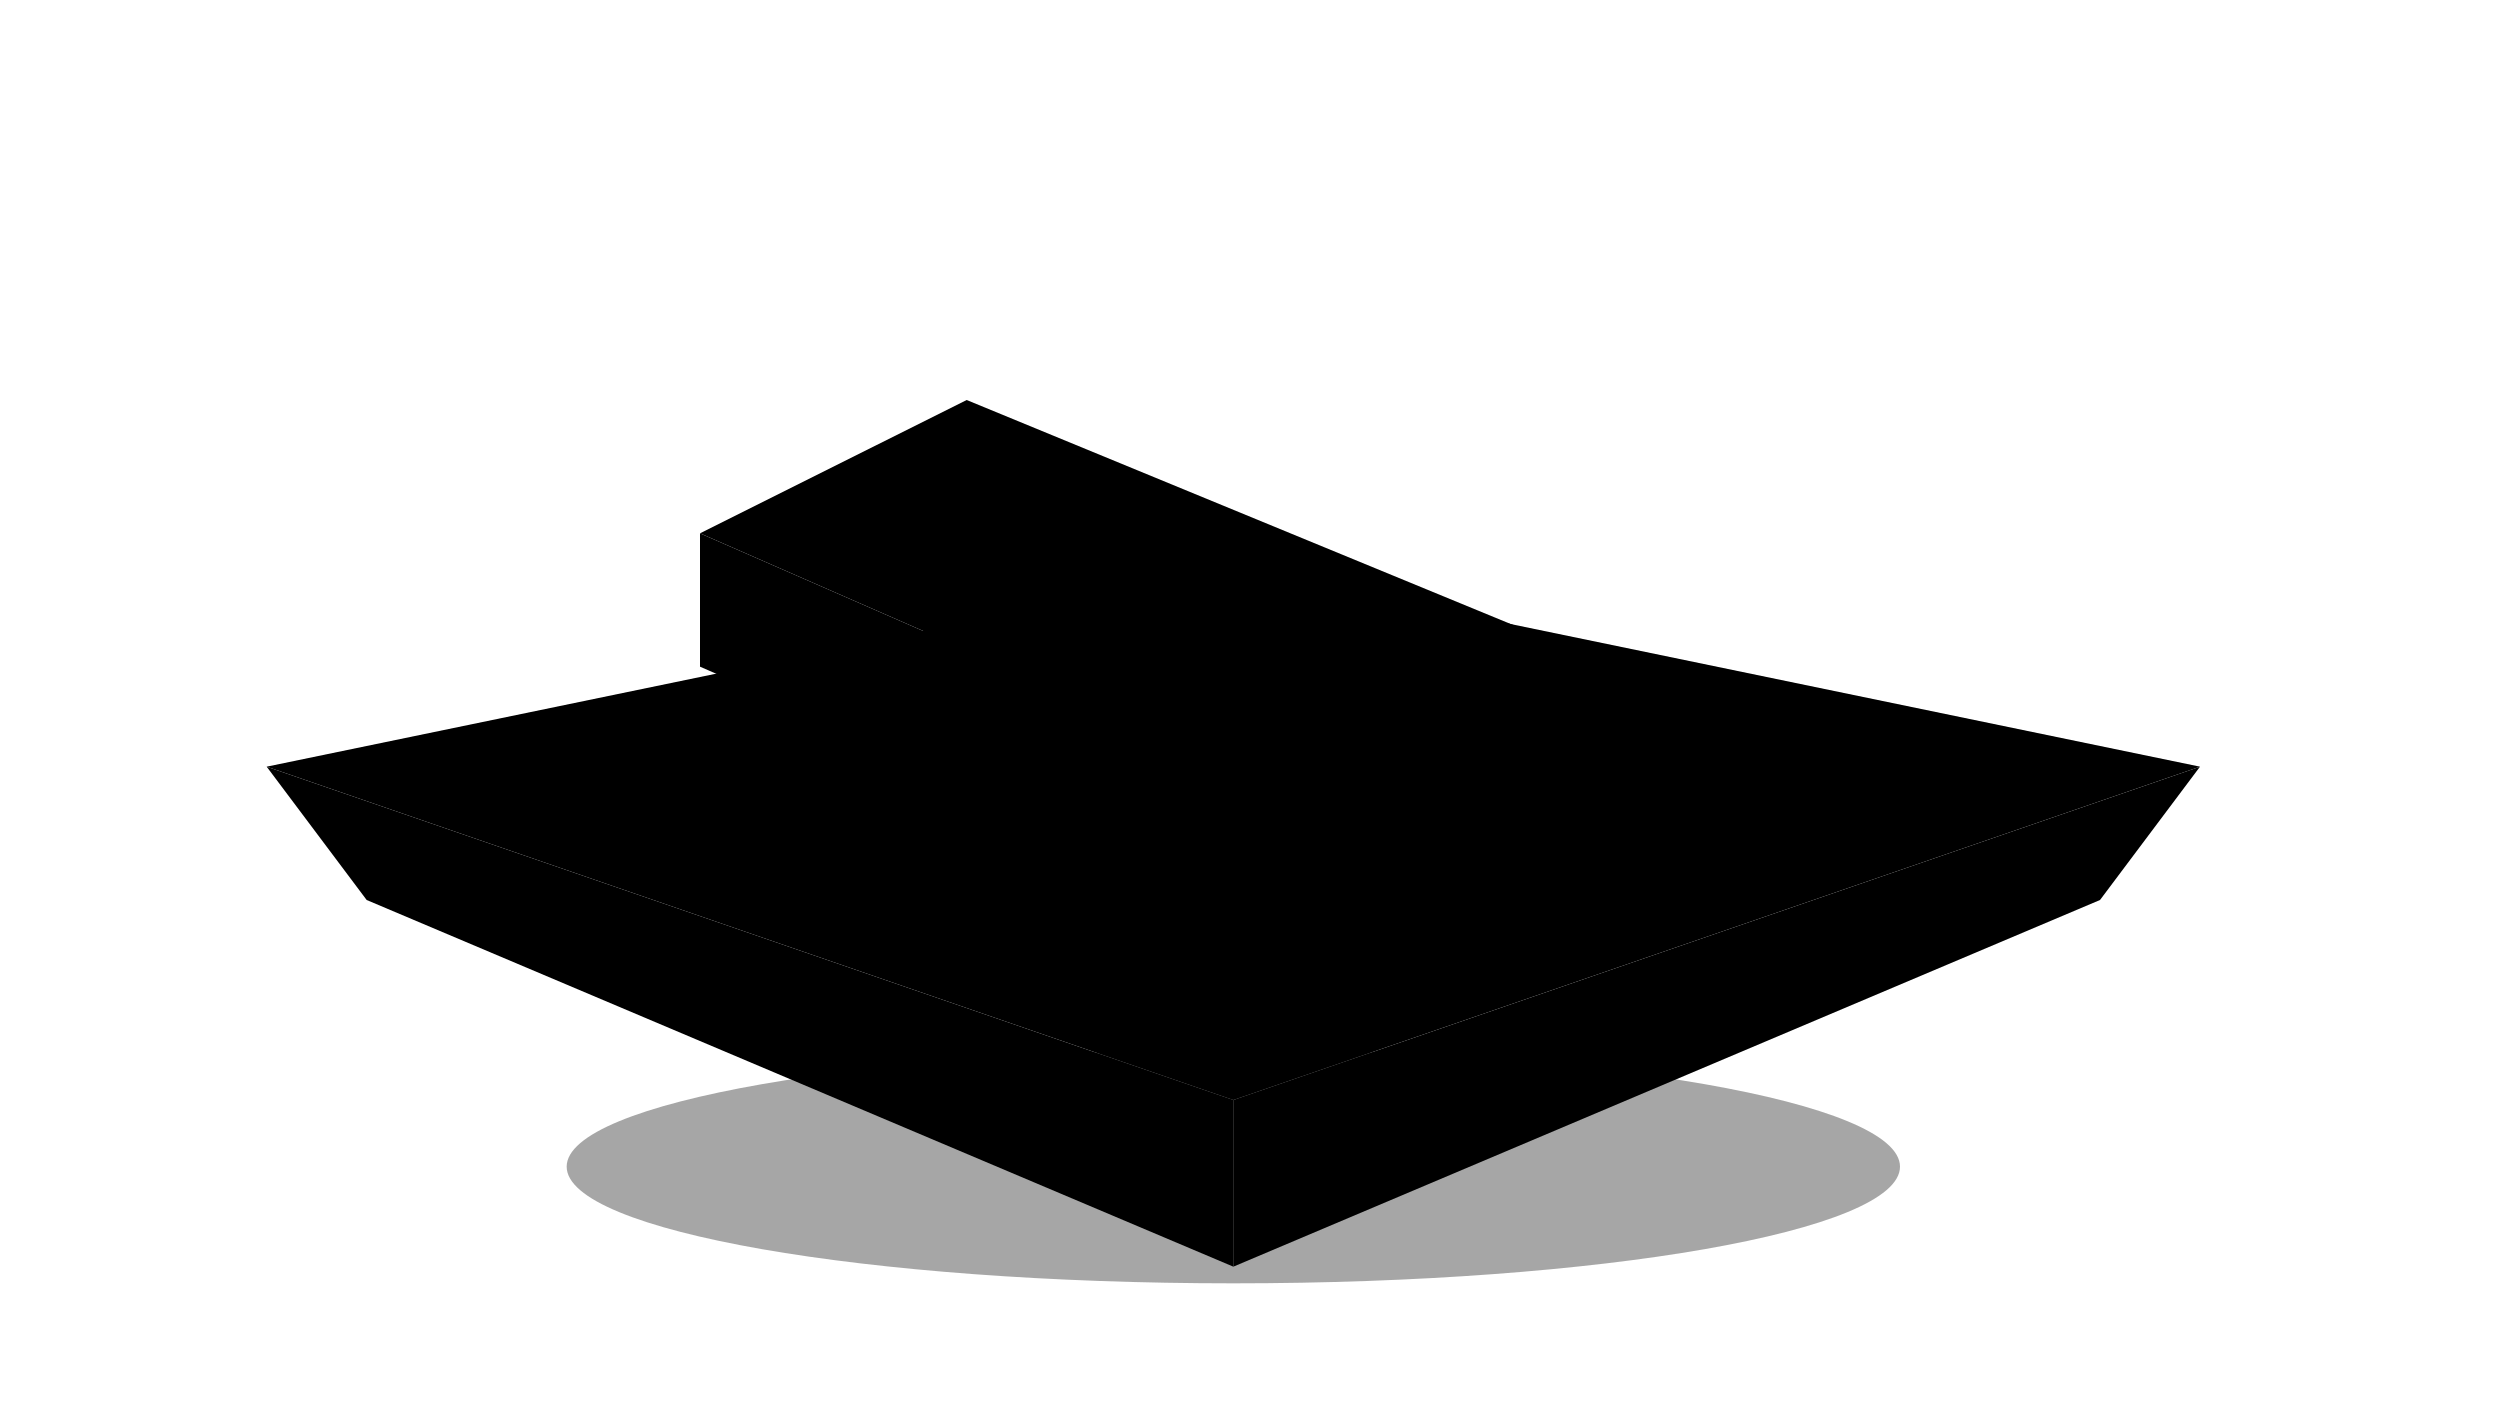
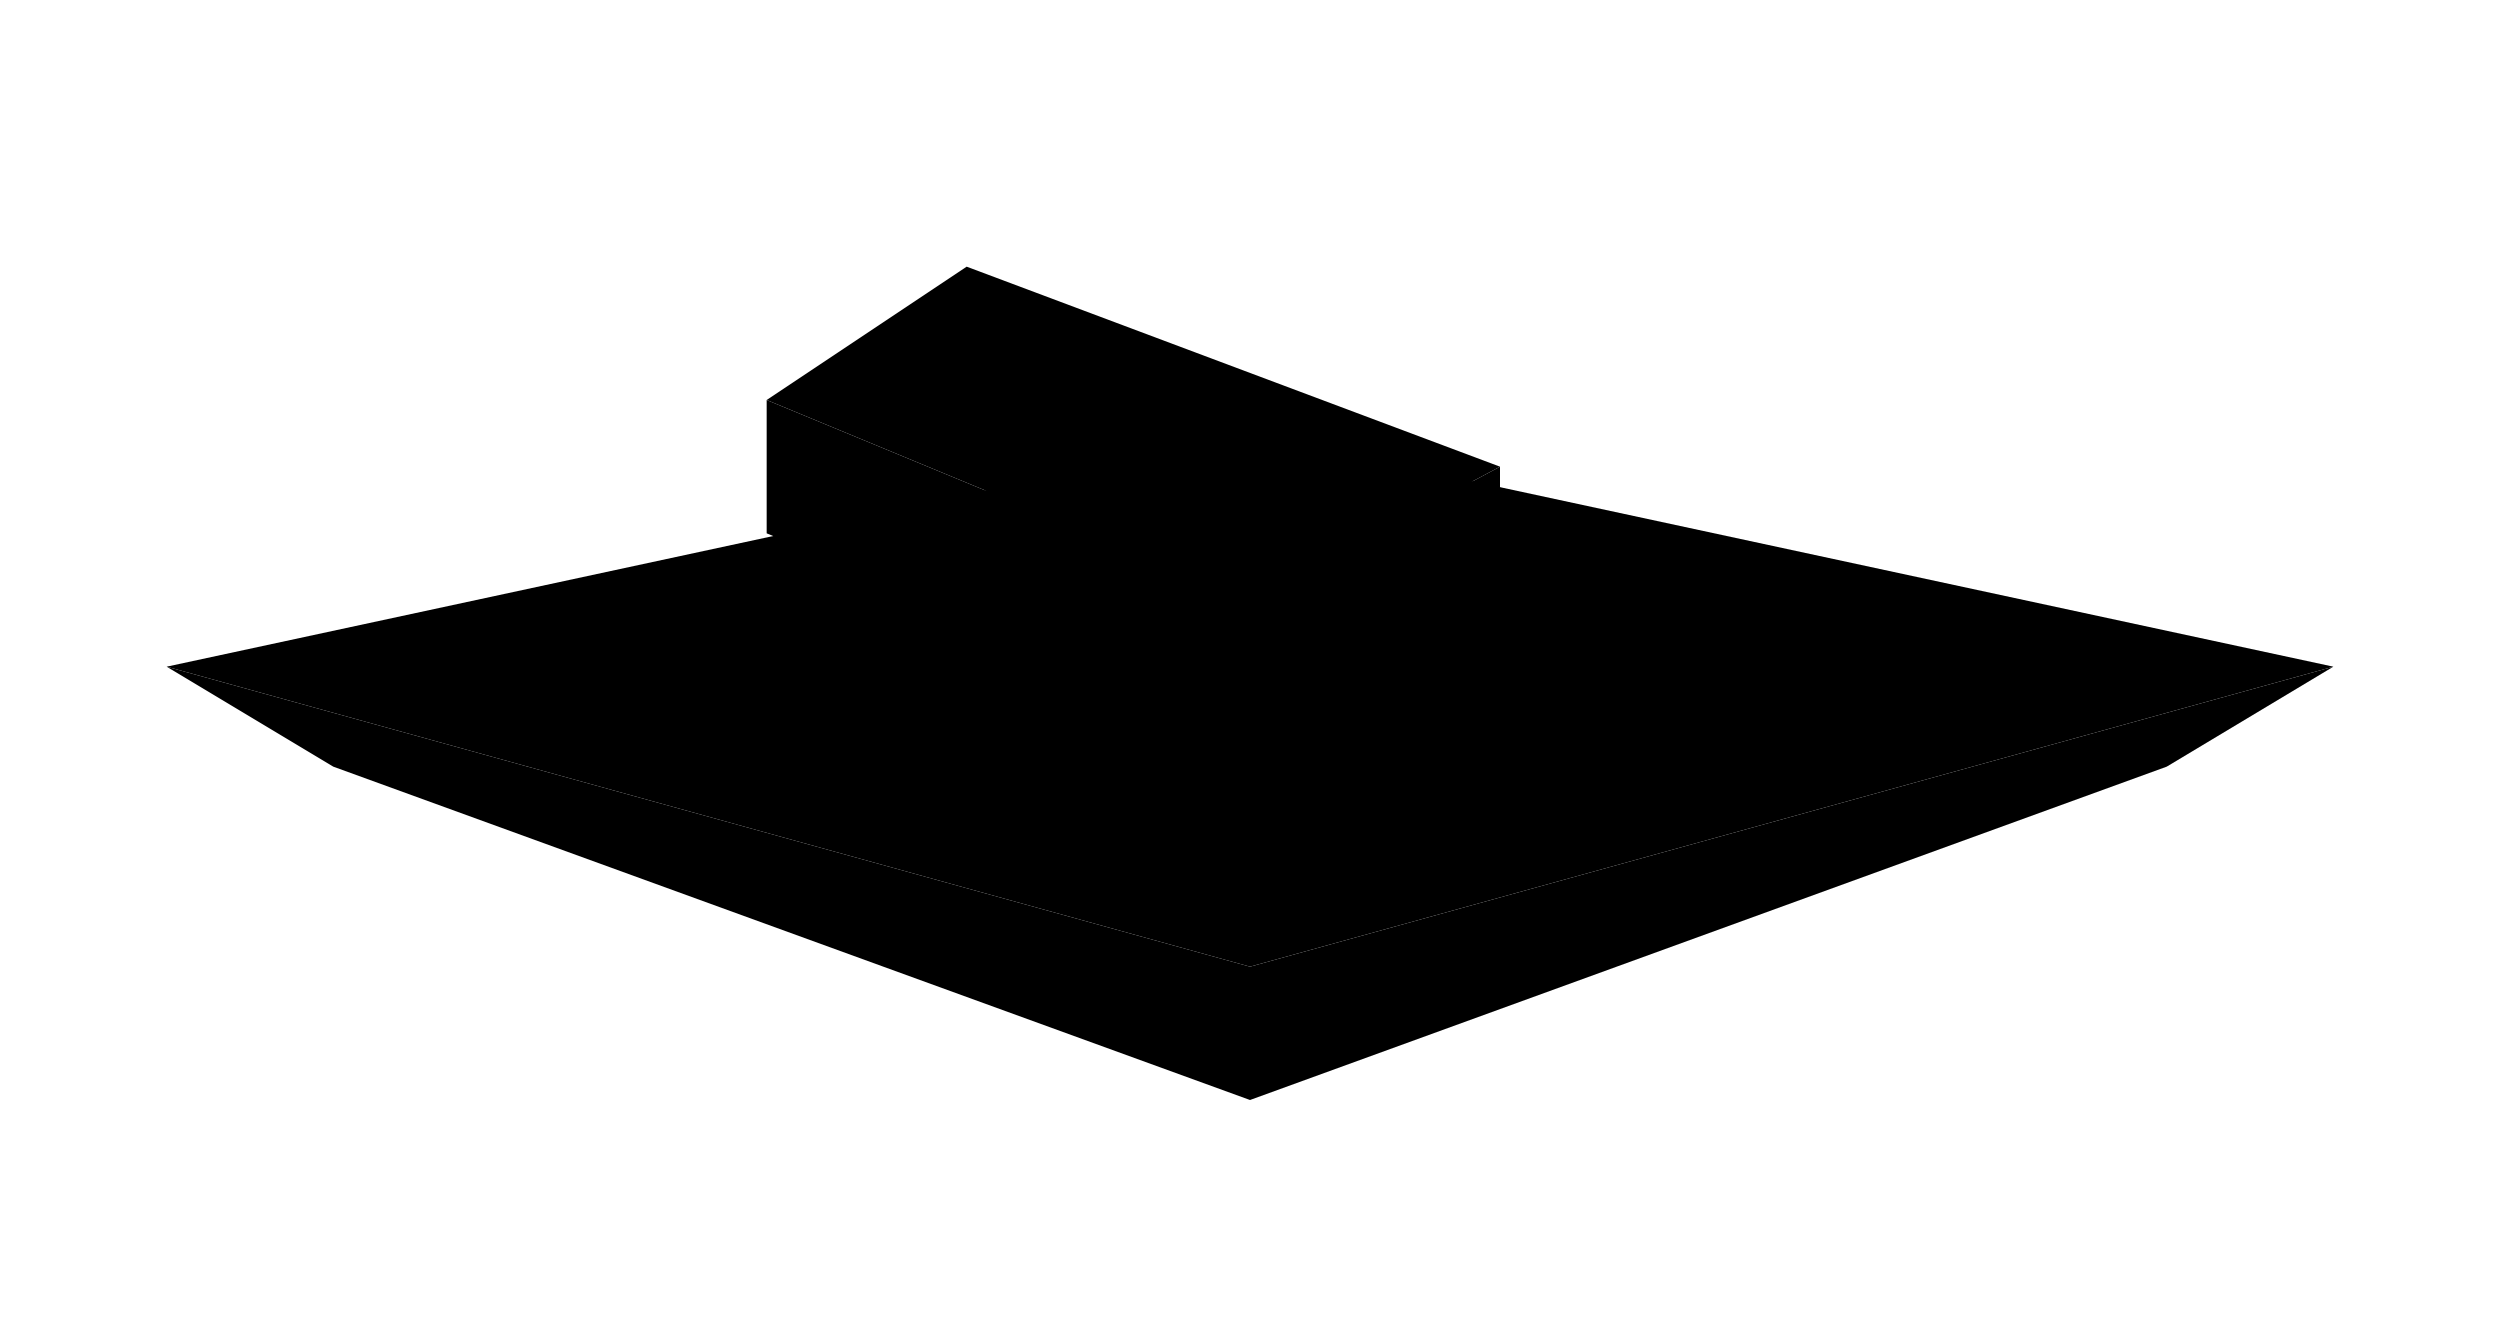
- <svg xmlns="http://www.w3.org/2000/svg" width="300" height="170" viewBox="0 0 150 85">
-   <ellipse cx="74" cy="70" rx="40" ry="7" fill="{{shadow}}" fill-opacity="0.35" />
-   <polygon points="16,46 74,66 132,46 74,34" fill="{{hull}}" />
-   <polygon points="16,46 74,66 74,76 22,54" fill="{{trim}}" />
-   <polygon points="132,46 74,66 74,76 126,54" fill="{{hull}}" />
-   <polygon points="58,24 92,38 74,46 42,32" fill="{{cabin}}" />
-   <polygon points="42,32 74,46 74,54 42,40" fill="{{trim}}" />
-   <polygon points="92,38 74,46 74,54 92,46" fill="{{cabin}}" />
+ <svg xmlns="http://www.w3.org/2000/svg" width="300" height="160" viewBox="0 0 150 80">
+   <polygon points="10,40 75,58 140,40 75,26" fill="{{hull}}" />
+   <polygon points="10,40 75,58 75,66 20,46" fill="{{trim}}" />
+   <polygon points="140,40 75,58 75,66 130,46" fill="{{hull}}" />
+   <polygon points="58,16 90,28 75,36 46,24" fill="{{cabin}}" />
+   <polygon points="46,24 75,36 75,44 46,32" fill="{{trim}}" />
+   <polygon points="90,28 75,36 75,44 90,36" fill="{{cabin}}" />
</svg>
